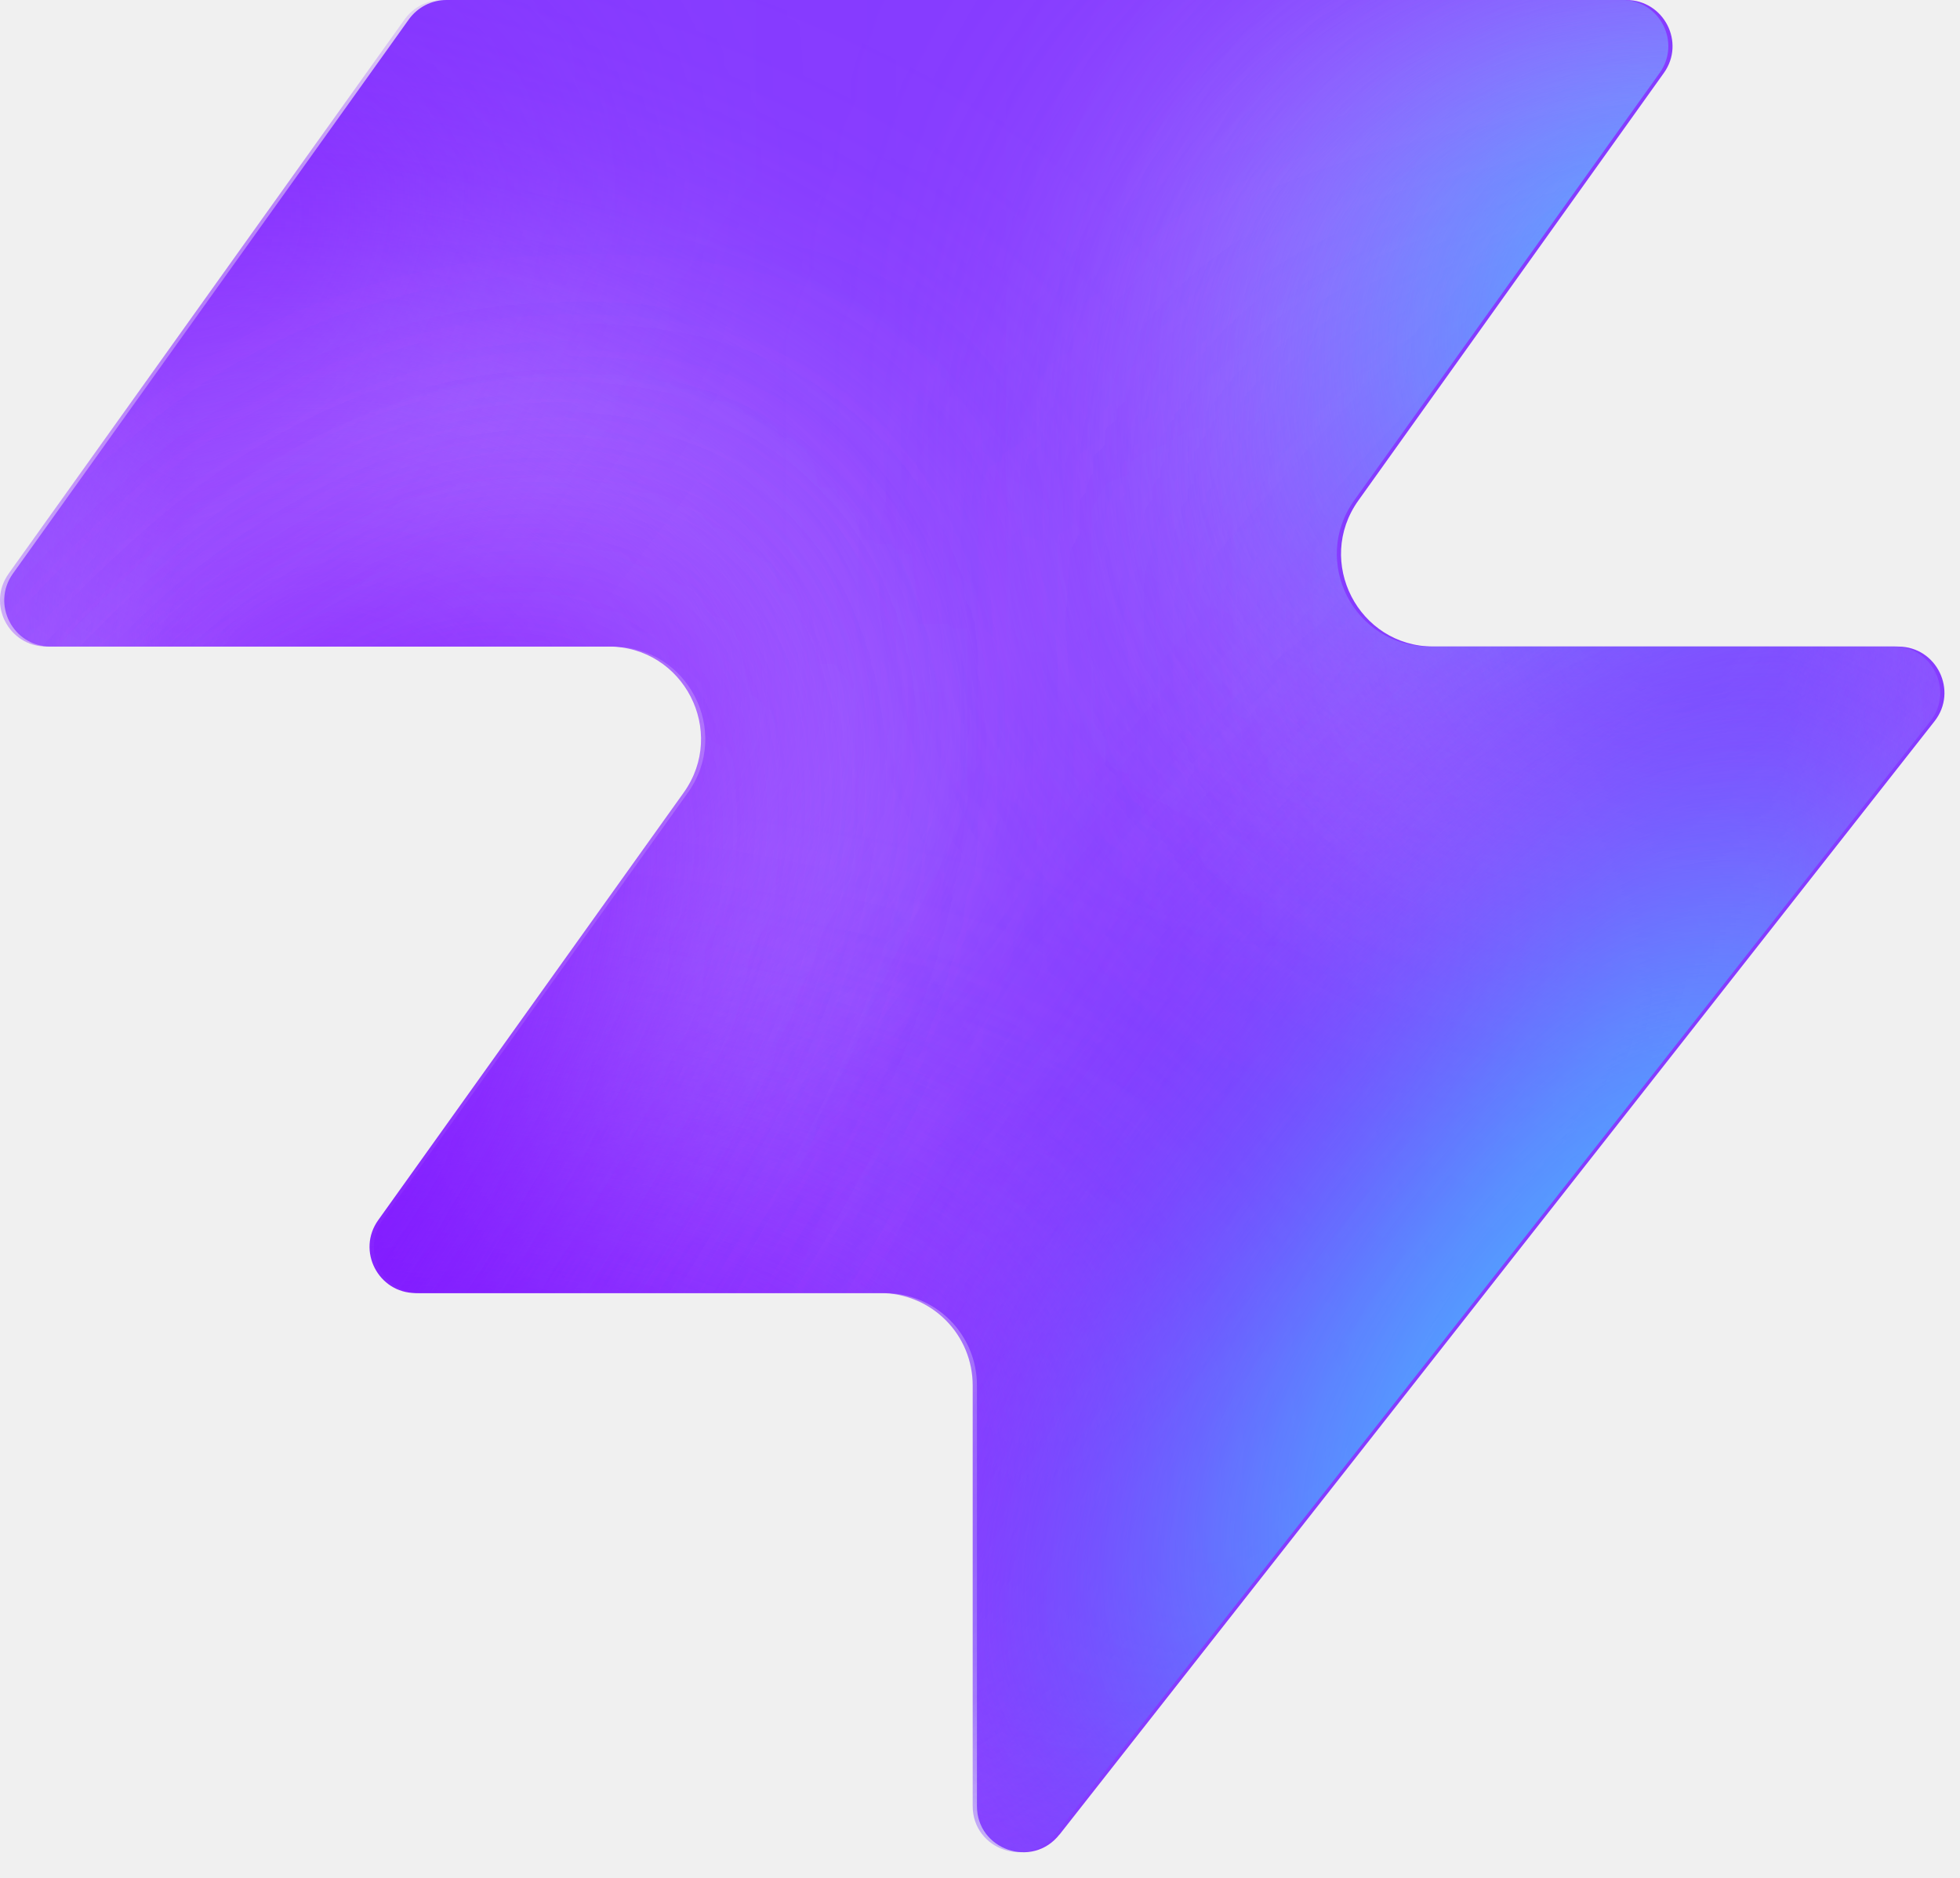
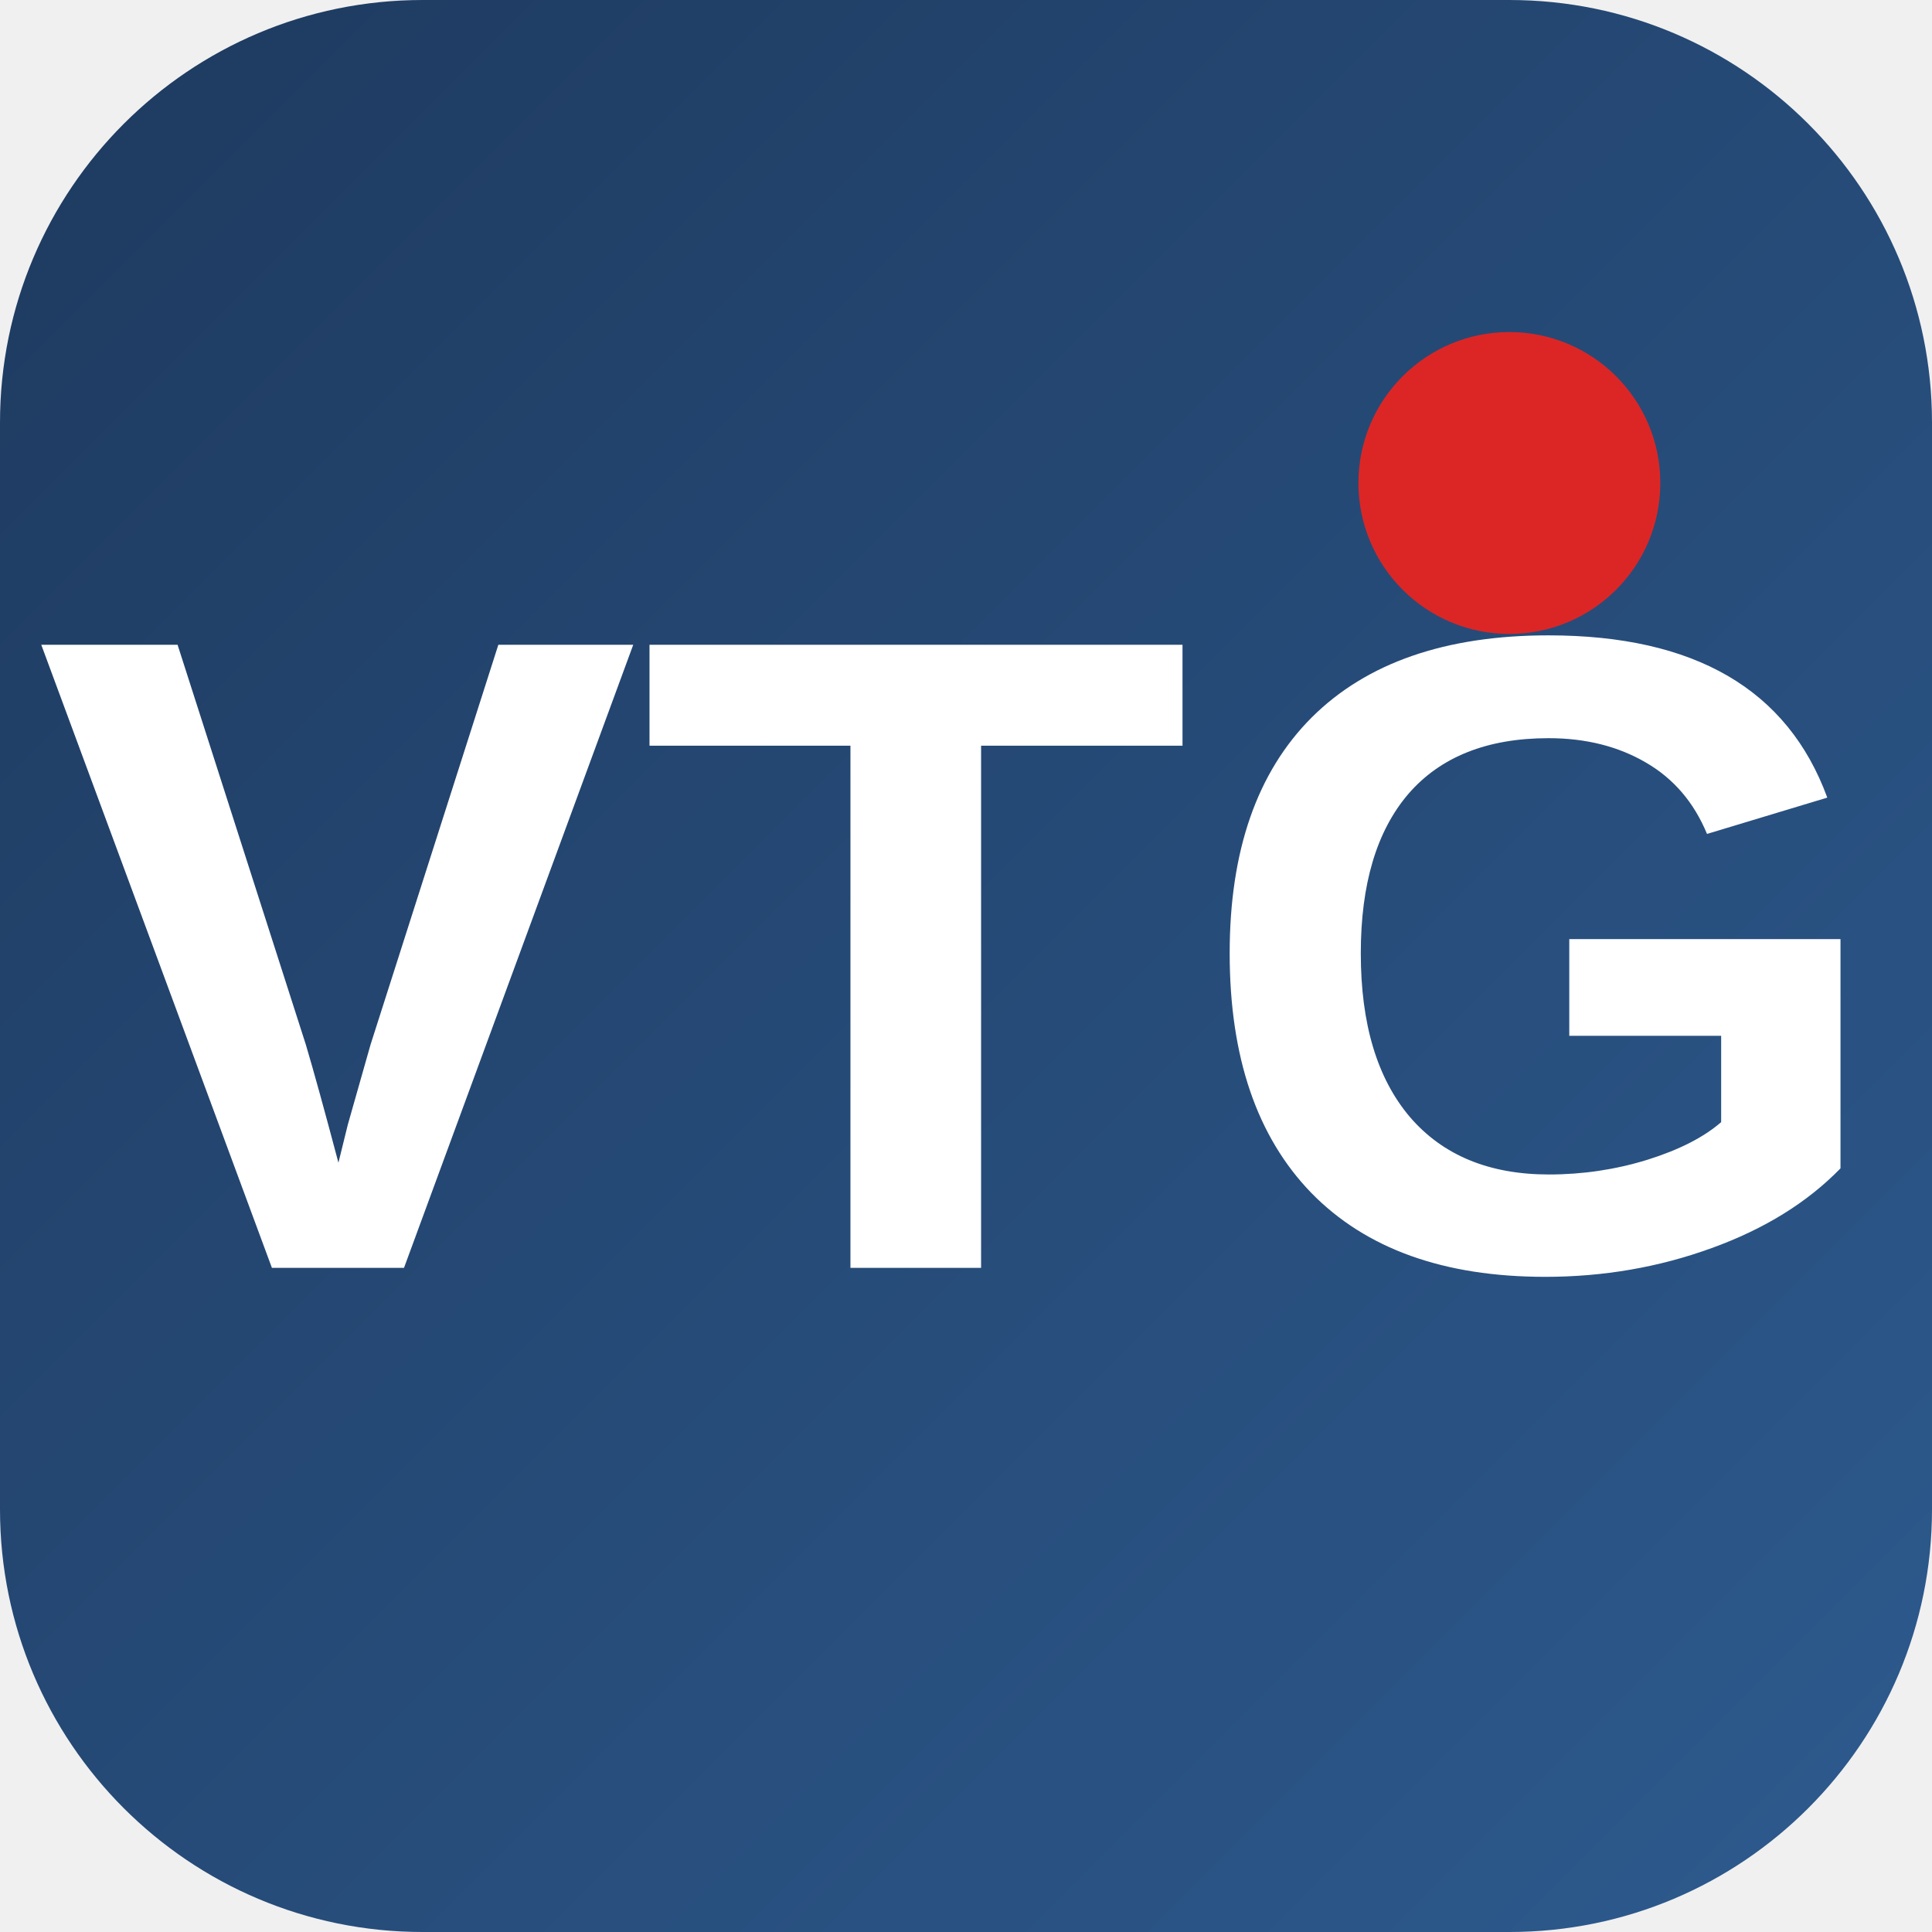
- <svg xmlns="http://www.w3.org/2000/svg" width="48" height="46" fill="none" viewBox="0 0 48 46">
-   <path fill="#863bff" d="M25.946 44.938c-.664.845-2.021.375-2.021-.698V33.937a2.26 2.26 0 0 0-2.262-2.262H10.287c-.92 0-1.456-1.04-.92-1.788l7.48-10.471c1.07-1.497 0-3.578-1.842-3.578H1.237c-.92 0-1.456-1.04-.92-1.788L10.013.474c.214-.297.556-.474.92-.474h28.894c.92 0 1.456 1.04.92 1.788l-7.48 10.471c-1.07 1.498 0 3.579 1.842 3.579h11.377c.943 0 1.473 1.088.89 1.83L25.947 44.94z" style="fill:#863bff;fill:color(display-p3 .525 .23 1);fill-opacity:1" />
-   <mask id="a" width="48" height="46" x="0" y="0" maskUnits="userSpaceOnUse" style="mask-type:alpha">
-     <path fill="#000" d="M25.842 44.938c-.664.844-2.021.375-2.021-.698V33.937a2.26 2.26 0 0 0-2.262-2.262H10.183c-.92 0-1.456-1.04-.92-1.788l7.48-10.471c1.07-1.498 0-3.579-1.842-3.579H1.133c-.92 0-1.456-1.04-.92-1.787L9.91.473c.214-.297.556-.474.92-.474h28.894c.92 0 1.456 1.04.92 1.788l-7.48 10.471c-1.07 1.498 0 3.578 1.842 3.578h11.377c.943 0 1.473 1.088.89 1.832L25.843 44.94z" style="fill:#000;fill-opacity:1" />
-   </mask>
-   <g mask="url(#a)">
-     <g filter="url(#b)">
-       <ellipse cx="5.508" cy="14.704" fill="#ede6ff" rx="5.508" ry="14.704" style="fill:#ede6ff;fill:color(display-p3 .927 .903 1);fill-opacity:1" transform="matrix(.00324 1 1 -.00324 -4.47 31.516)" />
-     </g>
-     <g filter="url(#c)">
-       <ellipse cx="10.399" cy="29.851" fill="#ede6ff" rx="10.399" ry="29.851" style="fill:#ede6ff;fill:color(display-p3 .927 .903 1);fill-opacity:1" transform="matrix(.00324 1 1 -.00324 -39.328 7.883)" />
-     </g>
-     <g filter="url(#d)">
-       <ellipse cx="5.508" cy="30.487" fill="#7e14ff" rx="5.508" ry="30.487" style="fill:#7e14ff;fill:color(display-p3 .492 .077 1);fill-opacity:1" transform="rotate(89.814 -25.913 -14.639)scale(1 -1)" />
-     </g>
-     <g filter="url(#e)">
-       <ellipse cx="5.508" cy="30.599" fill="#7e14ff" rx="5.508" ry="30.599" style="fill:#7e14ff;fill:color(display-p3 .492 .077 1);fill-opacity:1" transform="rotate(89.814 -32.644 -3.334)scale(1 -1)" />
-     </g>
-     <g filter="url(#f)">
-       <ellipse cx="5.508" cy="30.599" fill="#7e14ff" rx="5.508" ry="30.599" style="fill:#7e14ff;fill:color(display-p3 .492 .077 1);fill-opacity:1" transform="matrix(.00324 1 1 -.00324 -34.34 30.47)" />
-     </g>
-     <g filter="url(#g)">
-       <ellipse cx="14.072" cy="22.078" fill="#ede6ff" rx="14.072" ry="22.078" style="fill:#ede6ff;fill:color(display-p3 .927 .903 1);fill-opacity:1" transform="rotate(93.35 24.506 48.493)scale(-1 1)" />
-     </g>
-     <g filter="url(#h)">
-       <ellipse cx="3.47" cy="21.501" fill="#7e14ff" rx="3.47" ry="21.501" style="fill:#7e14ff;fill:color(display-p3 .492 .077 1);fill-opacity:1" transform="rotate(89.009 28.708 47.59)scale(-1 1)" />
-     </g>
-     <g filter="url(#i)">
-       <ellipse cx="3.47" cy="21.501" fill="#7e14ff" rx="3.47" ry="21.501" style="fill:#7e14ff;fill:color(display-p3 .492 .077 1);fill-opacity:1" transform="rotate(89.009 28.708 47.59)scale(-1 1)" />
-     </g>
-     <g filter="url(#j)">
-       <ellipse cx=".387" cy="8.972" fill="#7e14ff" rx="4.407" ry="29.108" style="fill:#7e14ff;fill:color(display-p3 .492 .077 1);fill-opacity:1" transform="rotate(39.51 .387 8.972)" />
-     </g>
-     <g filter="url(#k)">
-       <ellipse cx="47.523" cy="-6.092" fill="#7e14ff" rx="4.407" ry="29.108" style="fill:#7e14ff;fill:color(display-p3 .492 .077 1);fill-opacity:1" transform="rotate(37.892 47.523 -6.092)" />
-     </g>
-     <g filter="url(#l)">
-       <ellipse cx="41.412" cy="6.333" fill="#47bfff" rx="5.971" ry="9.665" style="fill:#47bfff;fill:color(display-p3 .28 .748 1);fill-opacity:1" transform="rotate(37.892 41.412 6.333)" />
-     </g>
-     <g filter="url(#m)">
-       <ellipse cx="-1.879" cy="38.332" fill="#7e14ff" rx="4.407" ry="29.108" style="fill:#7e14ff;fill:color(display-p3 .492 .077 1);fill-opacity:1" transform="rotate(37.892 -1.88 38.332)" />
-     </g>
-     <g filter="url(#n)">
-       <ellipse cx="-1.879" cy="38.332" fill="#7e14ff" rx="4.407" ry="29.108" style="fill:#7e14ff;fill:color(display-p3 .492 .077 1);fill-opacity:1" transform="rotate(37.892 -1.88 38.332)" />
-     </g>
-     <g filter="url(#o)">
-       <ellipse cx="35.651" cy="29.907" fill="#7e14ff" rx="4.407" ry="29.108" style="fill:#7e14ff;fill:color(display-p3 .492 .077 1);fill-opacity:1" transform="rotate(37.892 35.651 29.907)" />
-     </g>
-     <g filter="url(#p)">
-       <ellipse cx="38.418" cy="32.4" fill="#47bfff" rx="5.971" ry="15.297" style="fill:#47bfff;fill:color(display-p3 .28 .748 1);fill-opacity:1" transform="rotate(37.892 38.418 32.4)" />
-     </g>
-   </g>
+ <svg xmlns="http://www.w3.org/2000/svg" width="64" height="64" viewBox="0 0 64 64" fill="none">
+   <rect width="64" height="64" rx="14" fill="url(#bg)" />
+   <text x="32" y="42" text-anchor="middle" font-family="Arial, sans-serif" font-weight="800" font-size="30" fill="#ffffff">VTG</text>
+   <circle cx="50" cy="16" r="5" fill="#dc2626" />
  <defs>
-     <filter id="b" width="60.045" height="41.654" x="-19.77" y="16.149" color-interpolation-filters="sRGB" filterUnits="userSpaceOnUse">
-       <feFlood flood-opacity="0" result="BackgroundImageFix" />
-       <feBlend in="SourceGraphic" in2="BackgroundImageFix" result="shape" />
-       <feGaussianBlur result="effect1_foregroundBlur_2002_17158" stdDeviation="7.659" />
-     </filter>
-     <filter id="c" width="90.34" height="51.437" x="-54.613" y="-7.533" color-interpolation-filters="sRGB" filterUnits="userSpaceOnUse">
-       <feFlood flood-opacity="0" result="BackgroundImageFix" />
-       <feBlend in="SourceGraphic" in2="BackgroundImageFix" result="shape" />
-       <feGaussianBlur result="effect1_foregroundBlur_2002_17158" stdDeviation="7.659" />
-     </filter>
-     <filter id="d" width="79.355" height="29.4" x="-49.64" y="2.03" color-interpolation-filters="sRGB" filterUnits="userSpaceOnUse">
-       <feFlood flood-opacity="0" result="BackgroundImageFix" />
-       <feBlend in="SourceGraphic" in2="BackgroundImageFix" result="shape" />
-       <feGaussianBlur result="effect1_foregroundBlur_2002_17158" stdDeviation="4.596" />
-     </filter>
-     <filter id="e" width="79.579" height="29.4" x="-45.045" y="20.029" color-interpolation-filters="sRGB" filterUnits="userSpaceOnUse">
-       <feFlood flood-opacity="0" result="BackgroundImageFix" />
-       <feBlend in="SourceGraphic" in2="BackgroundImageFix" result="shape" />
-       <feGaussianBlur result="effect1_foregroundBlur_2002_17158" stdDeviation="4.596" />
-     </filter>
-     <filter id="f" width="79.579" height="29.4" x="-43.513" y="21.178" color-interpolation-filters="sRGB" filterUnits="userSpaceOnUse">
-       <feFlood flood-opacity="0" result="BackgroundImageFix" />
-       <feBlend in="SourceGraphic" in2="BackgroundImageFix" result="shape" />
-       <feGaussianBlur result="effect1_foregroundBlur_2002_17158" stdDeviation="4.596" />
-     </filter>
-     <filter id="g" width="74.749" height="58.852" x="15.756" y="-17.901" color-interpolation-filters="sRGB" filterUnits="userSpaceOnUse">
-       <feFlood flood-opacity="0" result="BackgroundImageFix" />
-       <feBlend in="SourceGraphic" in2="BackgroundImageFix" result="shape" />
-       <feGaussianBlur result="effect1_foregroundBlur_2002_17158" stdDeviation="7.659" />
-     </filter>
-     <filter id="h" width="61.377" height="25.362" x="23.548" y="2.284" color-interpolation-filters="sRGB" filterUnits="userSpaceOnUse">
-       <feFlood flood-opacity="0" result="BackgroundImageFix" />
-       <feBlend in="SourceGraphic" in2="BackgroundImageFix" result="shape" />
-       <feGaussianBlur result="effect1_foregroundBlur_2002_17158" stdDeviation="4.596" />
-     </filter>
-     <filter id="i" width="61.377" height="25.362" x="23.548" y="2.284" color-interpolation-filters="sRGB" filterUnits="userSpaceOnUse">
-       <feFlood flood-opacity="0" result="BackgroundImageFix" />
-       <feBlend in="SourceGraphic" in2="BackgroundImageFix" result="shape" />
-       <feGaussianBlur result="effect1_foregroundBlur_2002_17158" stdDeviation="4.596" />
-     </filter>
-     <filter id="j" width="56.045" height="63.649" x="-27.636" y="-22.853" color-interpolation-filters="sRGB" filterUnits="userSpaceOnUse">
-       <feFlood flood-opacity="0" result="BackgroundImageFix" />
-       <feBlend in="SourceGraphic" in2="BackgroundImageFix" result="shape" />
-       <feGaussianBlur result="effect1_foregroundBlur_2002_17158" stdDeviation="4.596" />
-     </filter>
-     <filter id="k" width="54.814" height="64.646" x="20.116" y="-38.415" color-interpolation-filters="sRGB" filterUnits="userSpaceOnUse">
-       <feFlood flood-opacity="0" result="BackgroundImageFix" />
-       <feBlend in="SourceGraphic" in2="BackgroundImageFix" result="shape" />
-       <feGaussianBlur result="effect1_foregroundBlur_2002_17158" stdDeviation="4.596" />
-     </filter>
-     <filter id="l" width="33.541" height="35.313" x="24.641" y="-11.323" color-interpolation-filters="sRGB" filterUnits="userSpaceOnUse">
-       <feFlood flood-opacity="0" result="BackgroundImageFix" />
-       <feBlend in="SourceGraphic" in2="BackgroundImageFix" result="shape" />
-       <feGaussianBlur result="effect1_foregroundBlur_2002_17158" stdDeviation="4.596" />
-     </filter>
-     <filter id="m" width="54.814" height="64.646" x="-29.286" y="6.009" color-interpolation-filters="sRGB" filterUnits="userSpaceOnUse">
-       <feFlood flood-opacity="0" result="BackgroundImageFix" />
-       <feBlend in="SourceGraphic" in2="BackgroundImageFix" result="shape" />
-       <feGaussianBlur result="effect1_foregroundBlur_2002_17158" stdDeviation="4.596" />
-     </filter>
-     <filter id="n" width="54.814" height="64.646" x="-29.286" y="6.009" color-interpolation-filters="sRGB" filterUnits="userSpaceOnUse">
-       <feFlood flood-opacity="0" result="BackgroundImageFix" />
-       <feBlend in="SourceGraphic" in2="BackgroundImageFix" result="shape" />
-       <feGaussianBlur result="effect1_foregroundBlur_2002_17158" stdDeviation="4.596" />
-     </filter>
-     <filter id="o" width="54.814" height="64.646" x="8.244" y="-2.416" color-interpolation-filters="sRGB" filterUnits="userSpaceOnUse">
-       <feFlood flood-opacity="0" result="BackgroundImageFix" />
-       <feBlend in="SourceGraphic" in2="BackgroundImageFix" result="shape" />
-       <feGaussianBlur result="effect1_foregroundBlur_2002_17158" stdDeviation="4.596" />
-     </filter>
-     <filter id="p" width="39.409" height="43.623" x="18.713" y="10.588" color-interpolation-filters="sRGB" filterUnits="userSpaceOnUse">
-       <feFlood flood-opacity="0" result="BackgroundImageFix" />
-       <feBlend in="SourceGraphic" in2="BackgroundImageFix" result="shape" />
-       <feGaussianBlur result="effect1_foregroundBlur_2002_17158" stdDeviation="4.596" />
-     </filter>
+     <linearGradient id="bg" x1="0" y1="0" x2="64" y2="64" gradientUnits="userSpaceOnUse">
+       <stop stop-color="#1e3a5f" />
+       <stop offset="1" stop-color="#2d5a8e" />
+     </linearGradient>
  </defs>
</svg>
